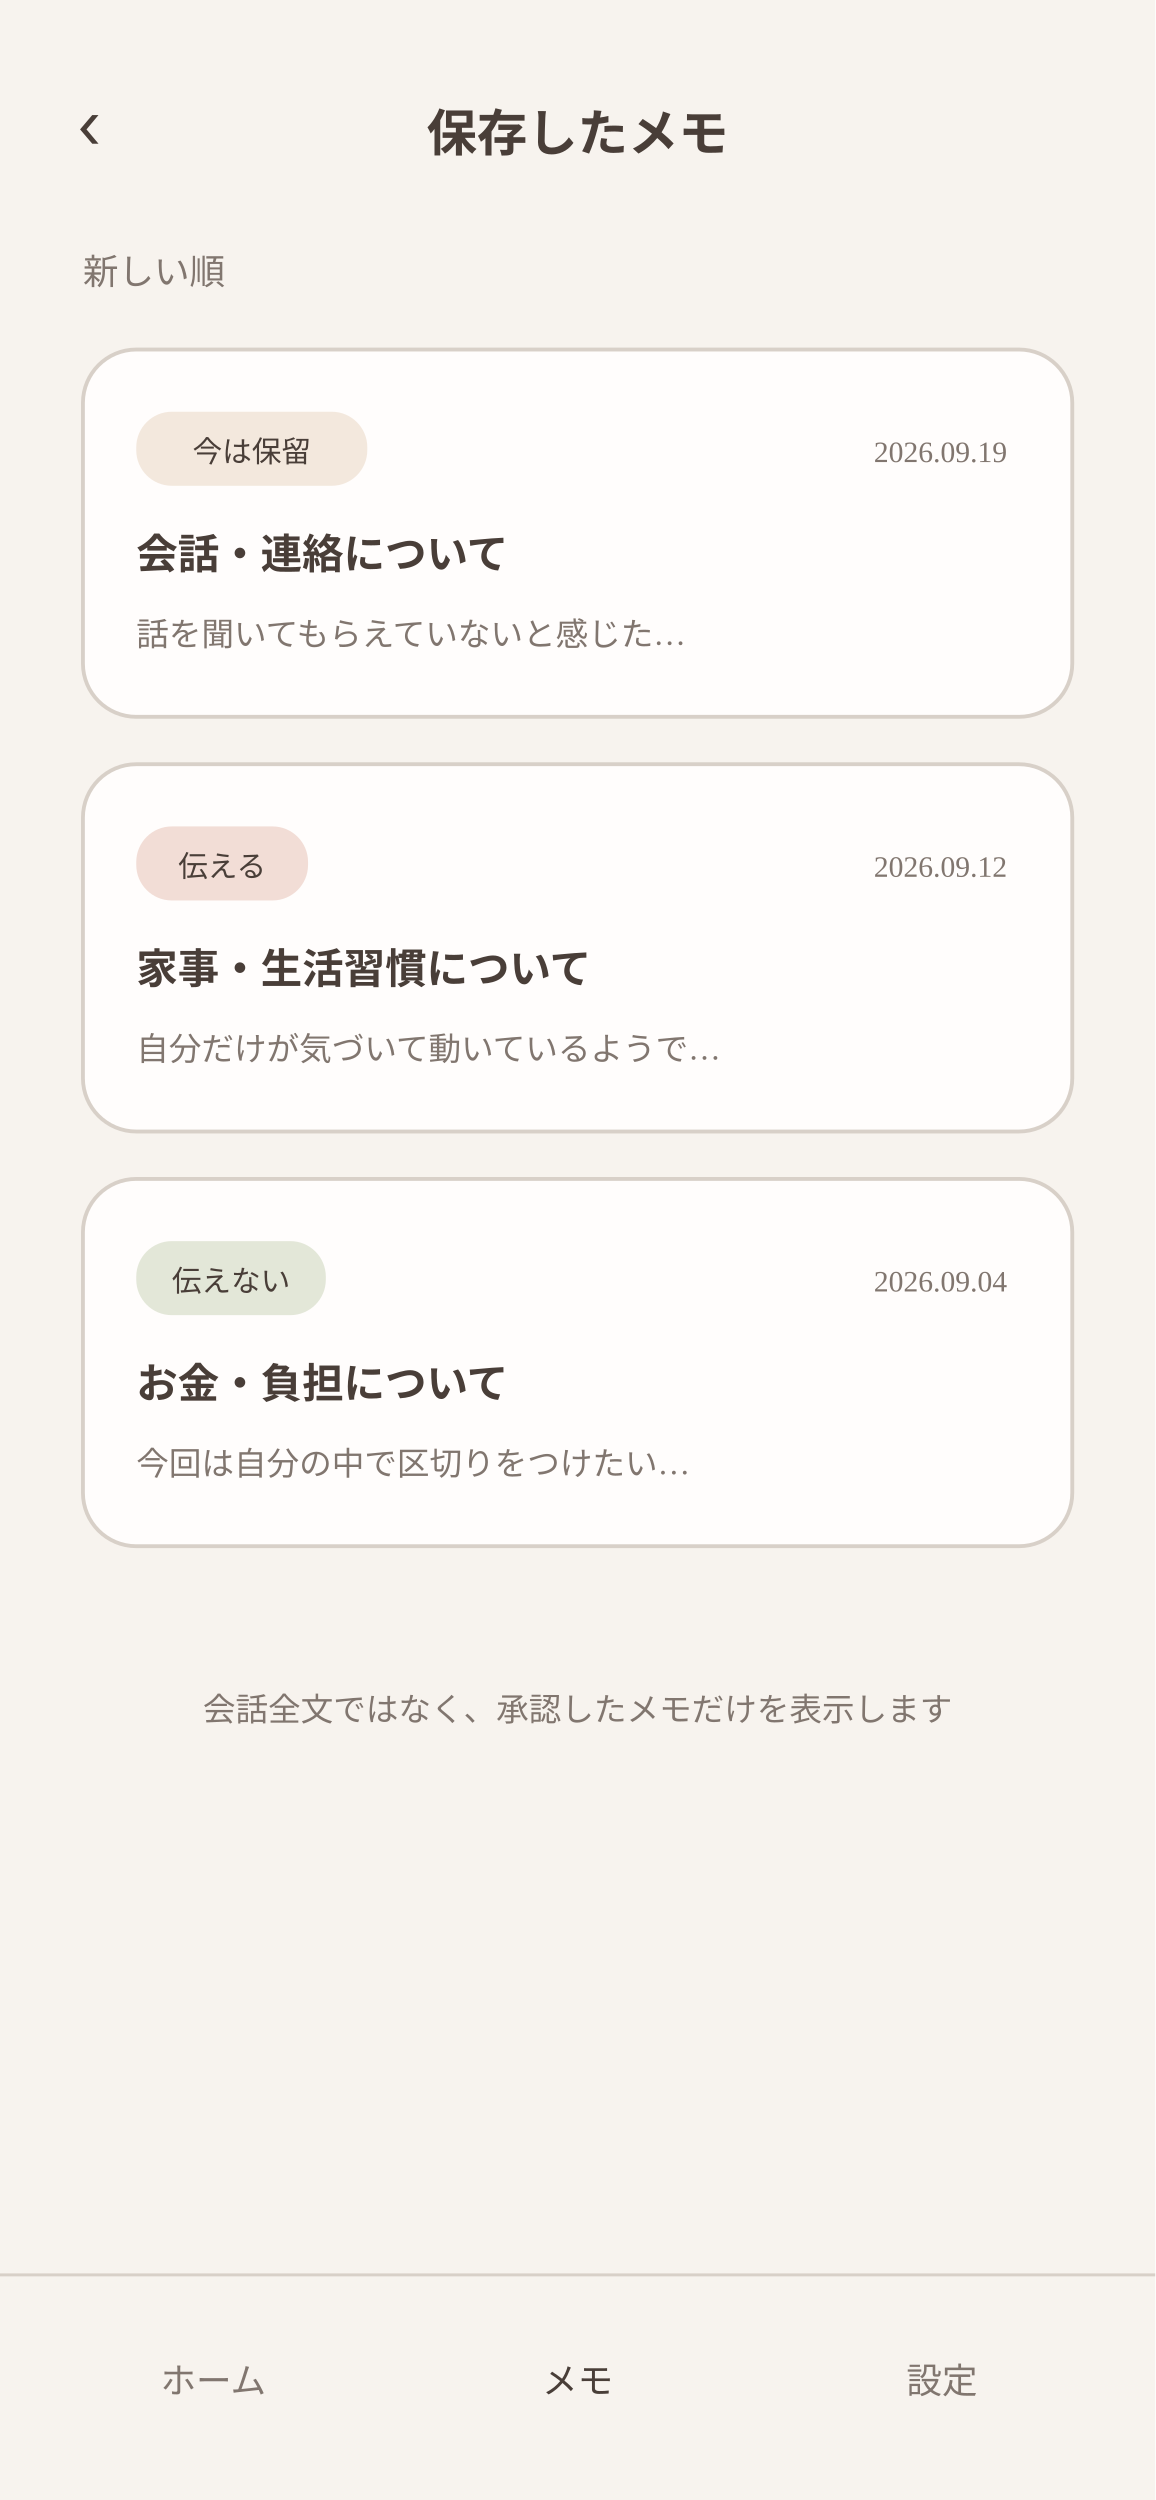
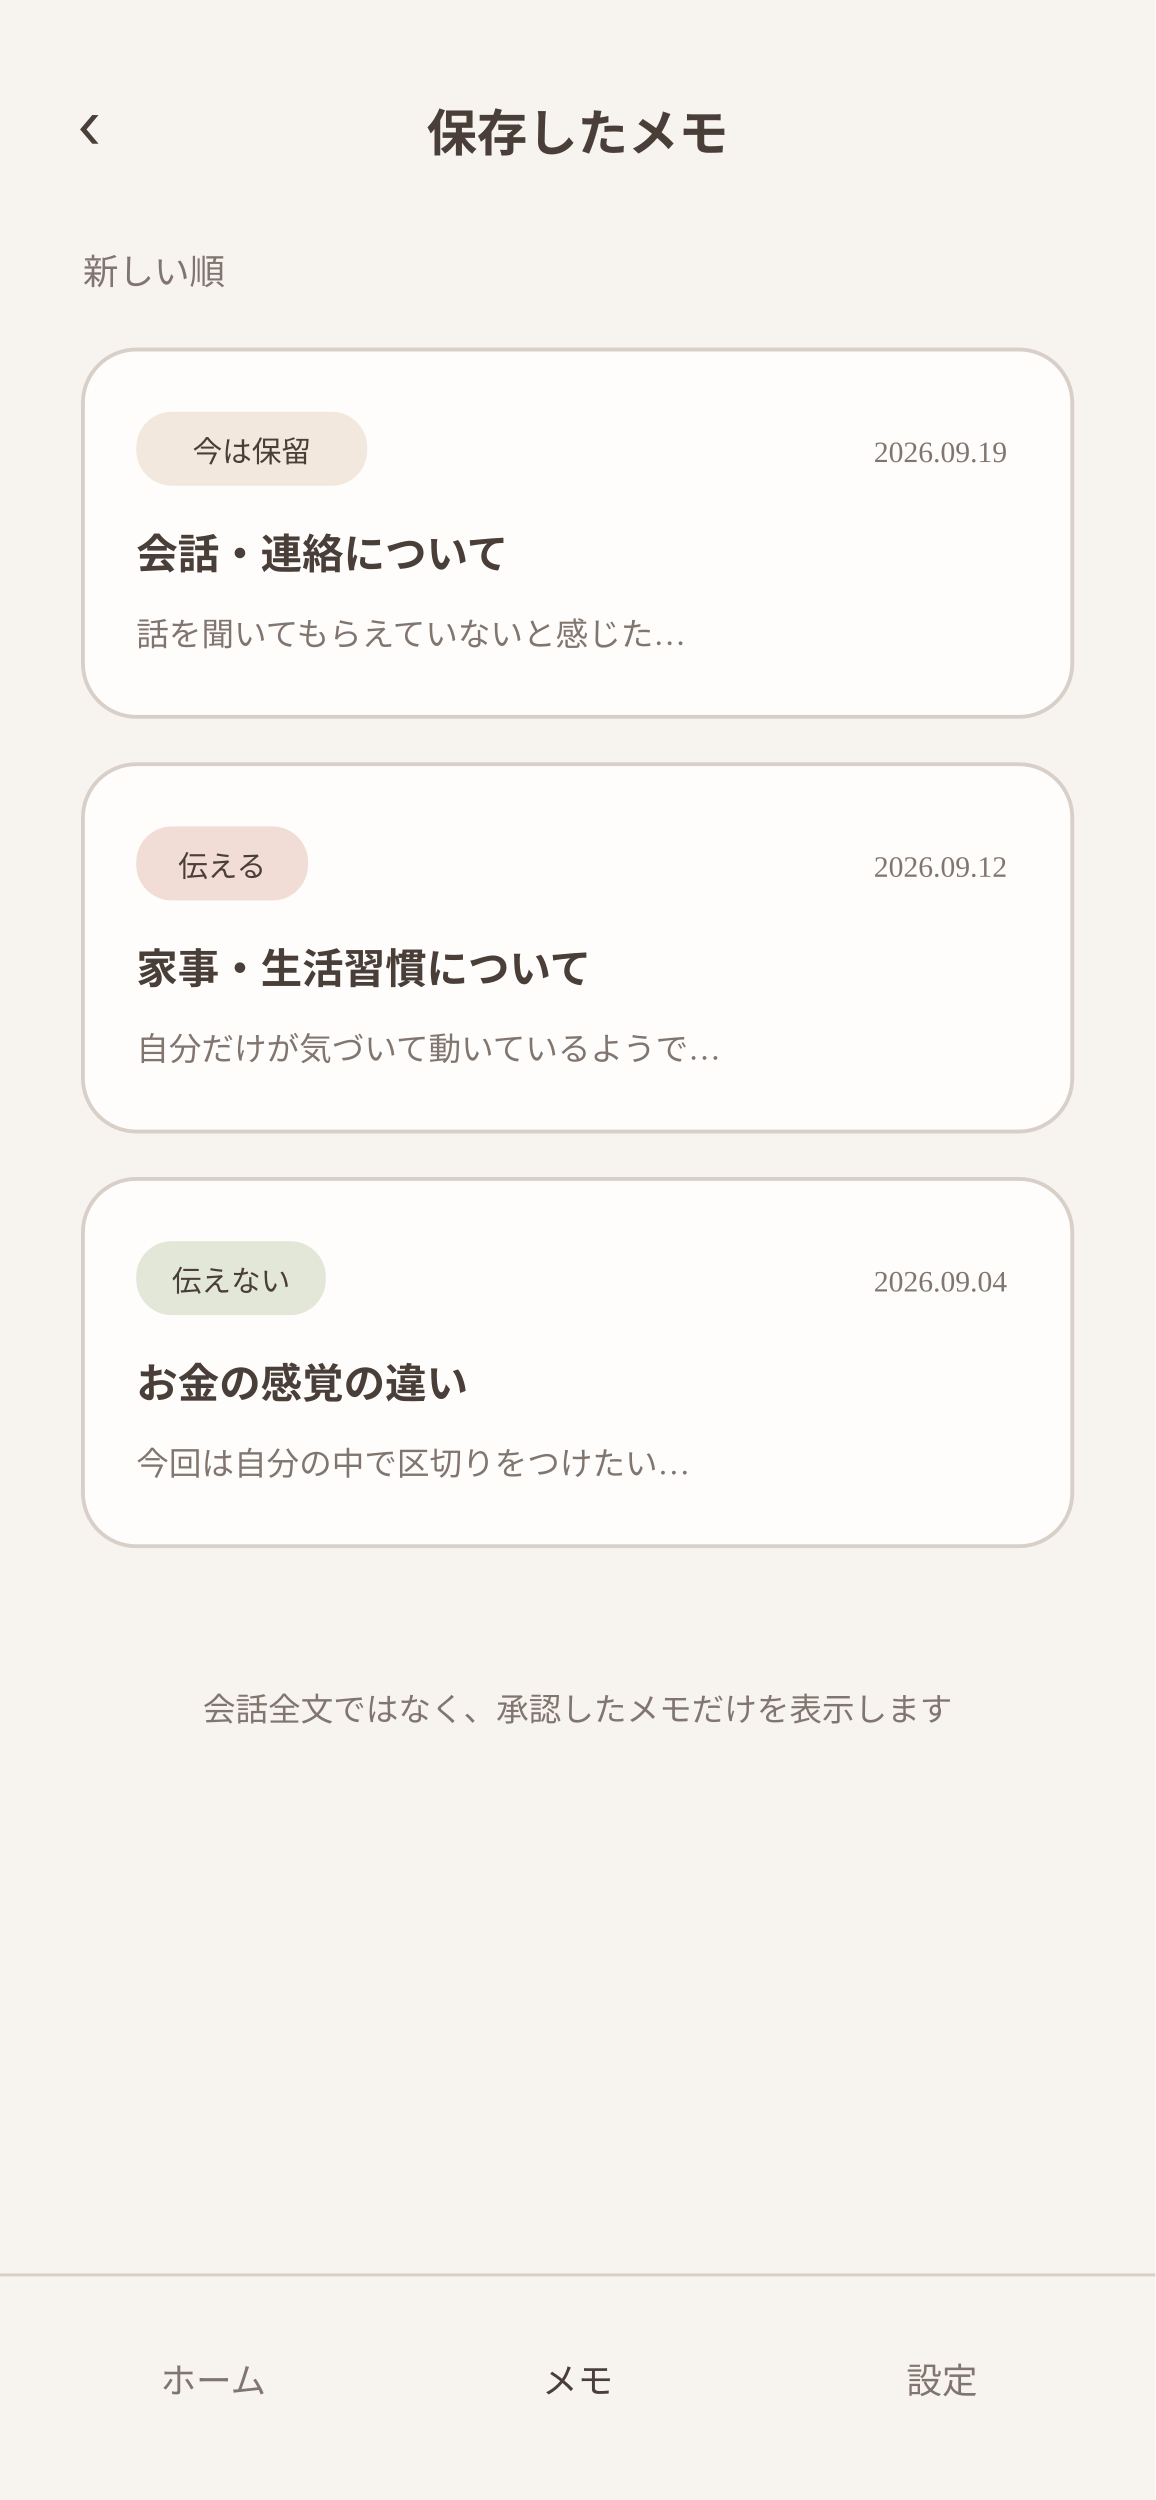
<svg xmlns="http://www.w3.org/2000/svg" width="390" height="844" viewBox="0 0 390 844">
  <rect width="390" height="844" fill="#F7F3EE" />
  <style>.t{font-family:-apple-system,BlinkMacSystemFont,"Noto Sans JP",sans-serif;fill:#493E38}.m{fill:#81766F}.card{fill:#FFFDFC;stroke:#D8D0C8;stroke-width:1.3}.pink{fill:#F2DDD6}.green{fill:#E3E7D8}.sand{fill:#F3E8DD}</style>
  <text class="t" x="26" y="50" font-size="21">‹</text>
  <text class="t" x="195" y="51" text-anchor="middle" font-size="17" font-weight="700">保存したメモ</text>
  <text class="m" x="28" y="96" font-size="12">新しい順</text>
  <rect class="card" x="28" y="118" width="334" height="124" rx="18" />
  <rect class="sand" x="46" y="139" width="78" height="25" rx="12" />
  <text class="t" x="85" y="156" text-anchor="middle" font-size="10">今は保留</text>
  <text class="m" x="340" y="156" text-anchor="end" font-size="10">2026.09.19</text>
  <text class="t" x="46" y="192" font-size="14" font-weight="700">会話・連絡について</text>
  <text class="m" x="46" y="218" font-size="11">話を聞いてもらえていないと感じた…</text>
  <rect class="card" x="28" y="258" width="334" height="124" rx="18" />
  <rect class="pink" x="46" y="279" width="58" height="25" rx="12" />
  <text class="t" x="75" y="296" text-anchor="middle" font-size="10">伝える</text>
  <text class="m" x="340" y="296" text-anchor="end" font-size="10">2026.09.12</text>
  <text class="t" x="46" y="332" font-size="14" font-weight="700">家事・生活習慣について</text>
  <text class="m" x="46" y="358" font-size="11">自分だけが気づいて動いているようで…</text>
  <rect class="card" x="28" y="398" width="334" height="124" rx="18" />
  <rect class="green" x="46" y="419" width="64" height="25" rx="12" />
  <text class="t" x="78" y="436" text-anchor="middle" font-size="10">伝えない</text>
  <text class="m" x="340" y="436" text-anchor="end" font-size="10">2026.09.04</text>
-   <text class="t" x="46" y="472" font-size="14" font-weight="700">お金・負担について</text>
+   <text class="t" x="46" y="472" font-size="14" font-weight="700">お金の感覚の違い</text>
  <text class="m" x="46" y="498" font-size="11">今回は自分の中で区切りをつけたい…</text>
  <text class="m" x="195" y="581" text-anchor="middle" font-size="11">会話全文ではなく、承認したメモだけを表示します</text>
  <line x1="0" y1="768" x2="390" y2="768" stroke="#D8D0C8" />
  <text class="m" x="72" y="808" text-anchor="middle" font-size="12">ホーム</text>
  <text class="t" x="195" y="808" text-anchor="middle" font-size="12">メモ</text>
  <text class="m" x="318" y="808" text-anchor="middle" font-size="12">設定</text>
</svg>
